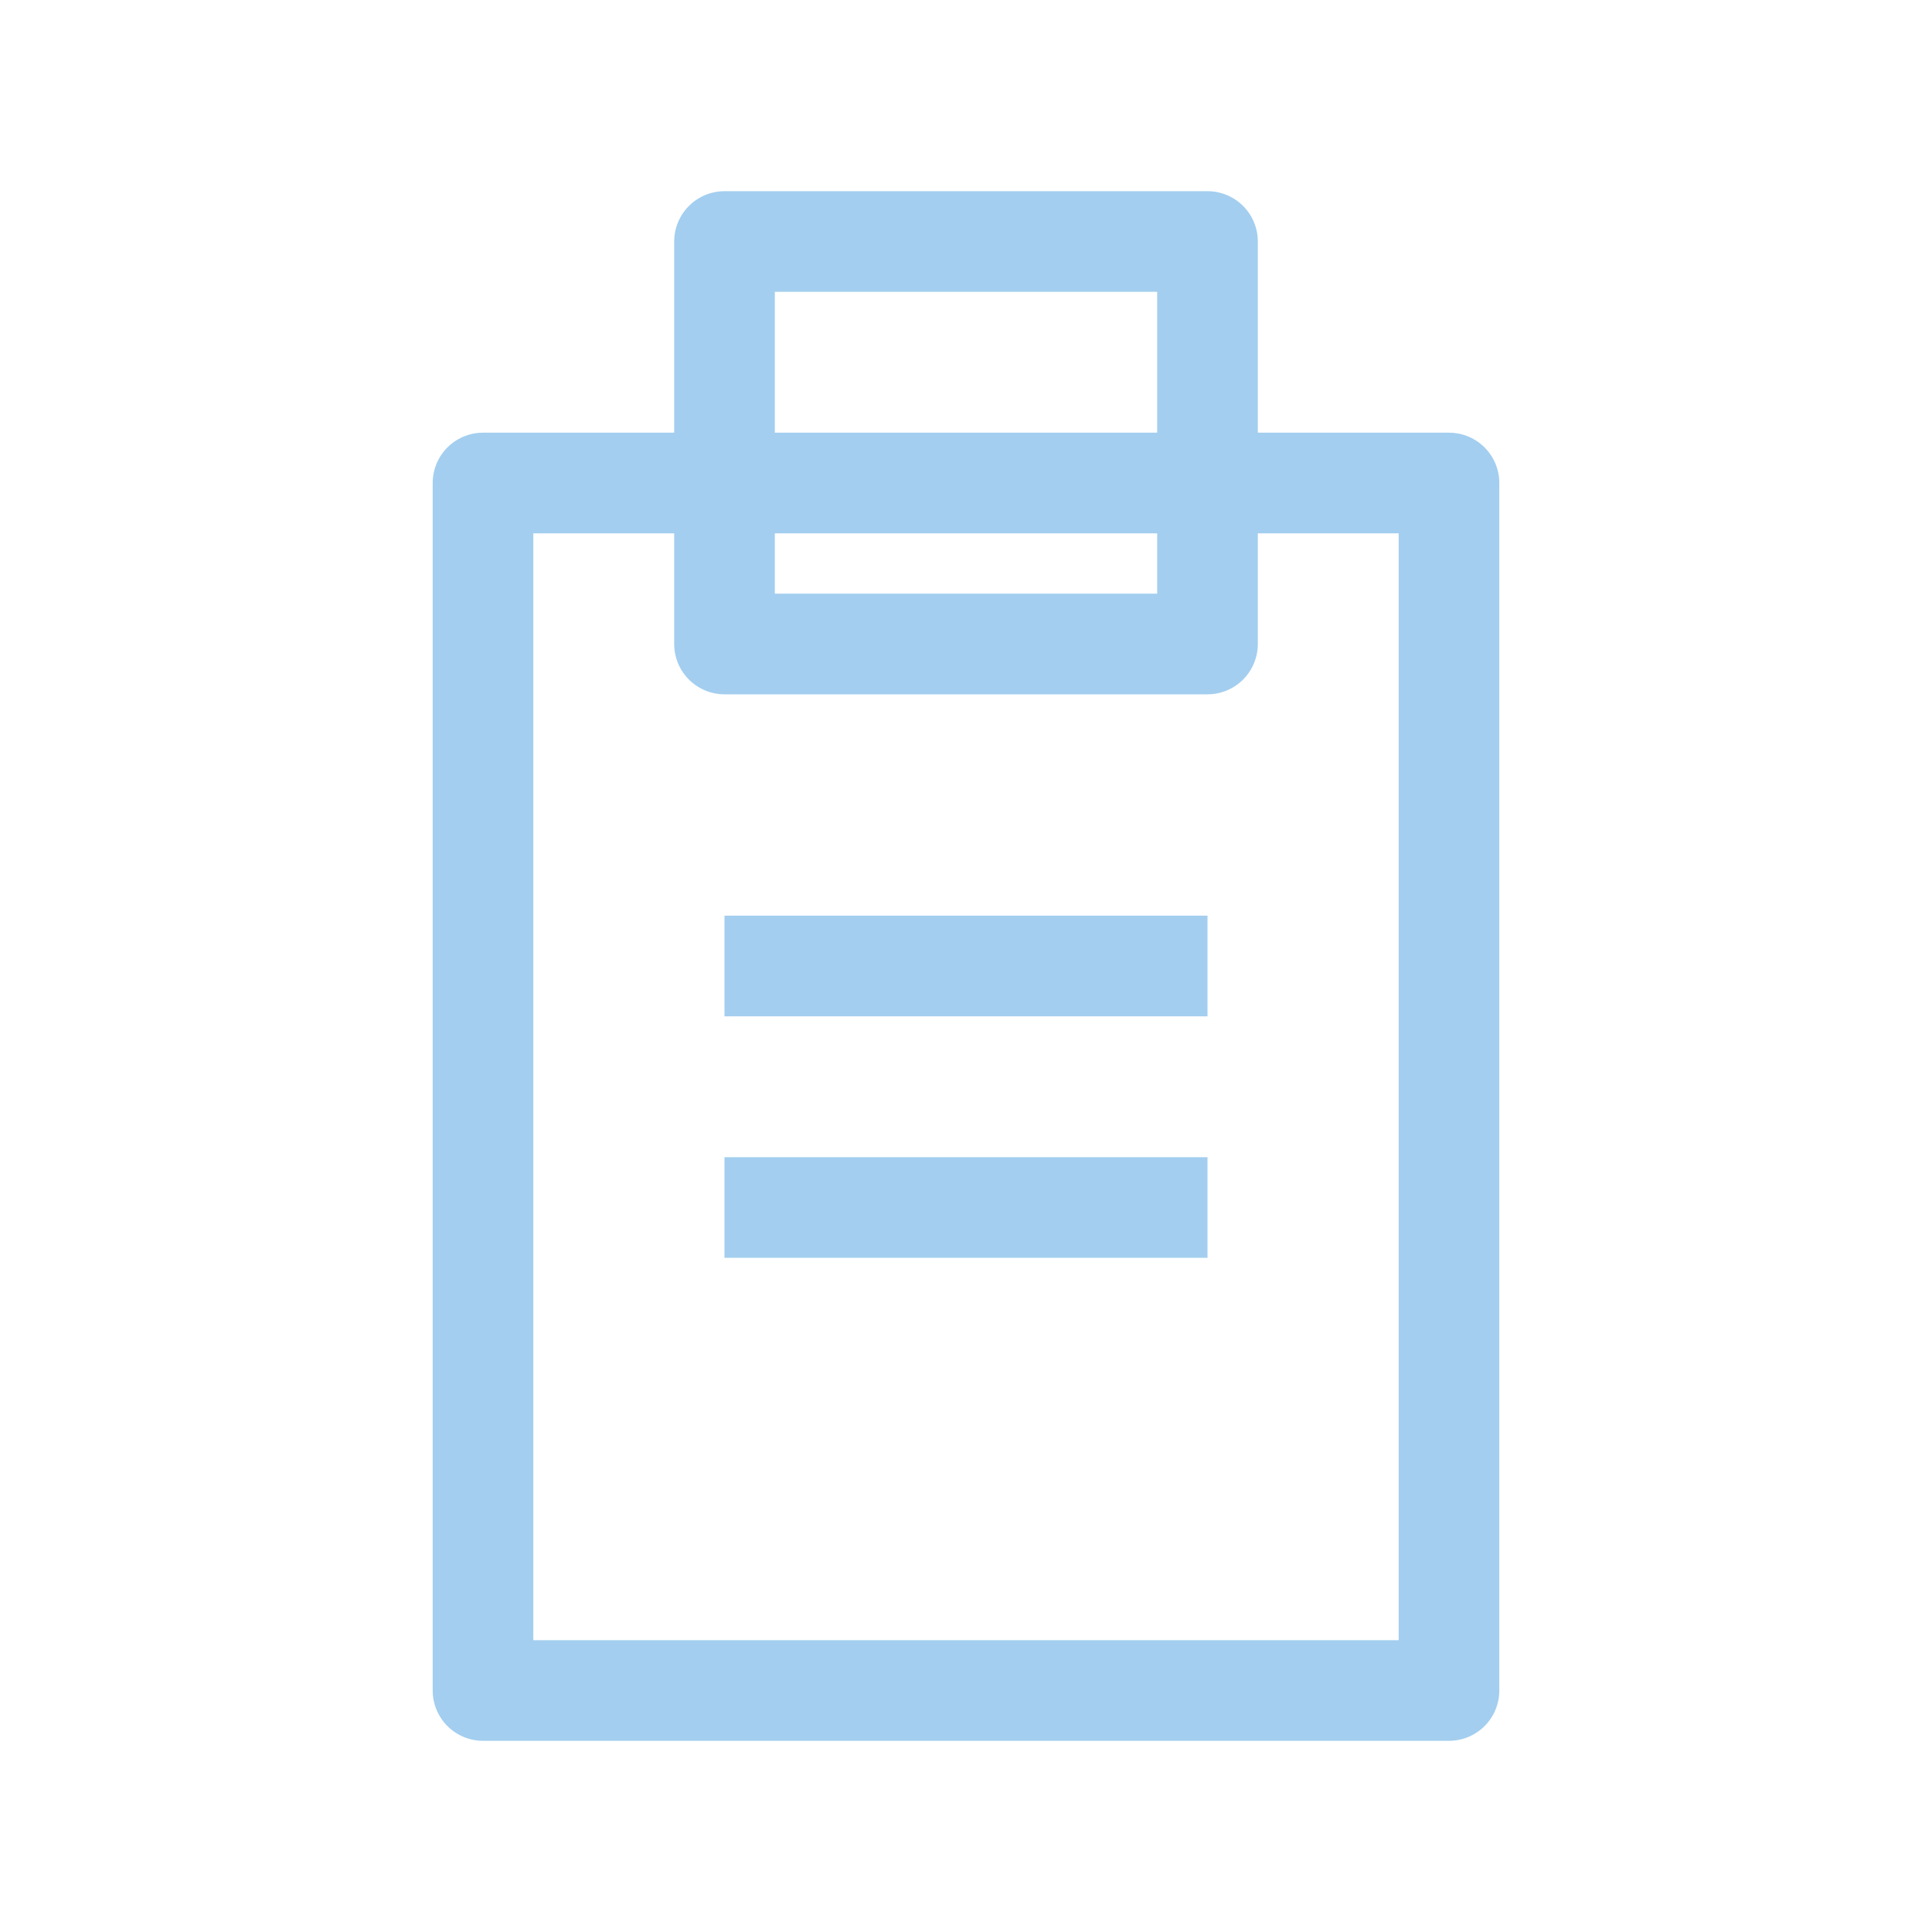
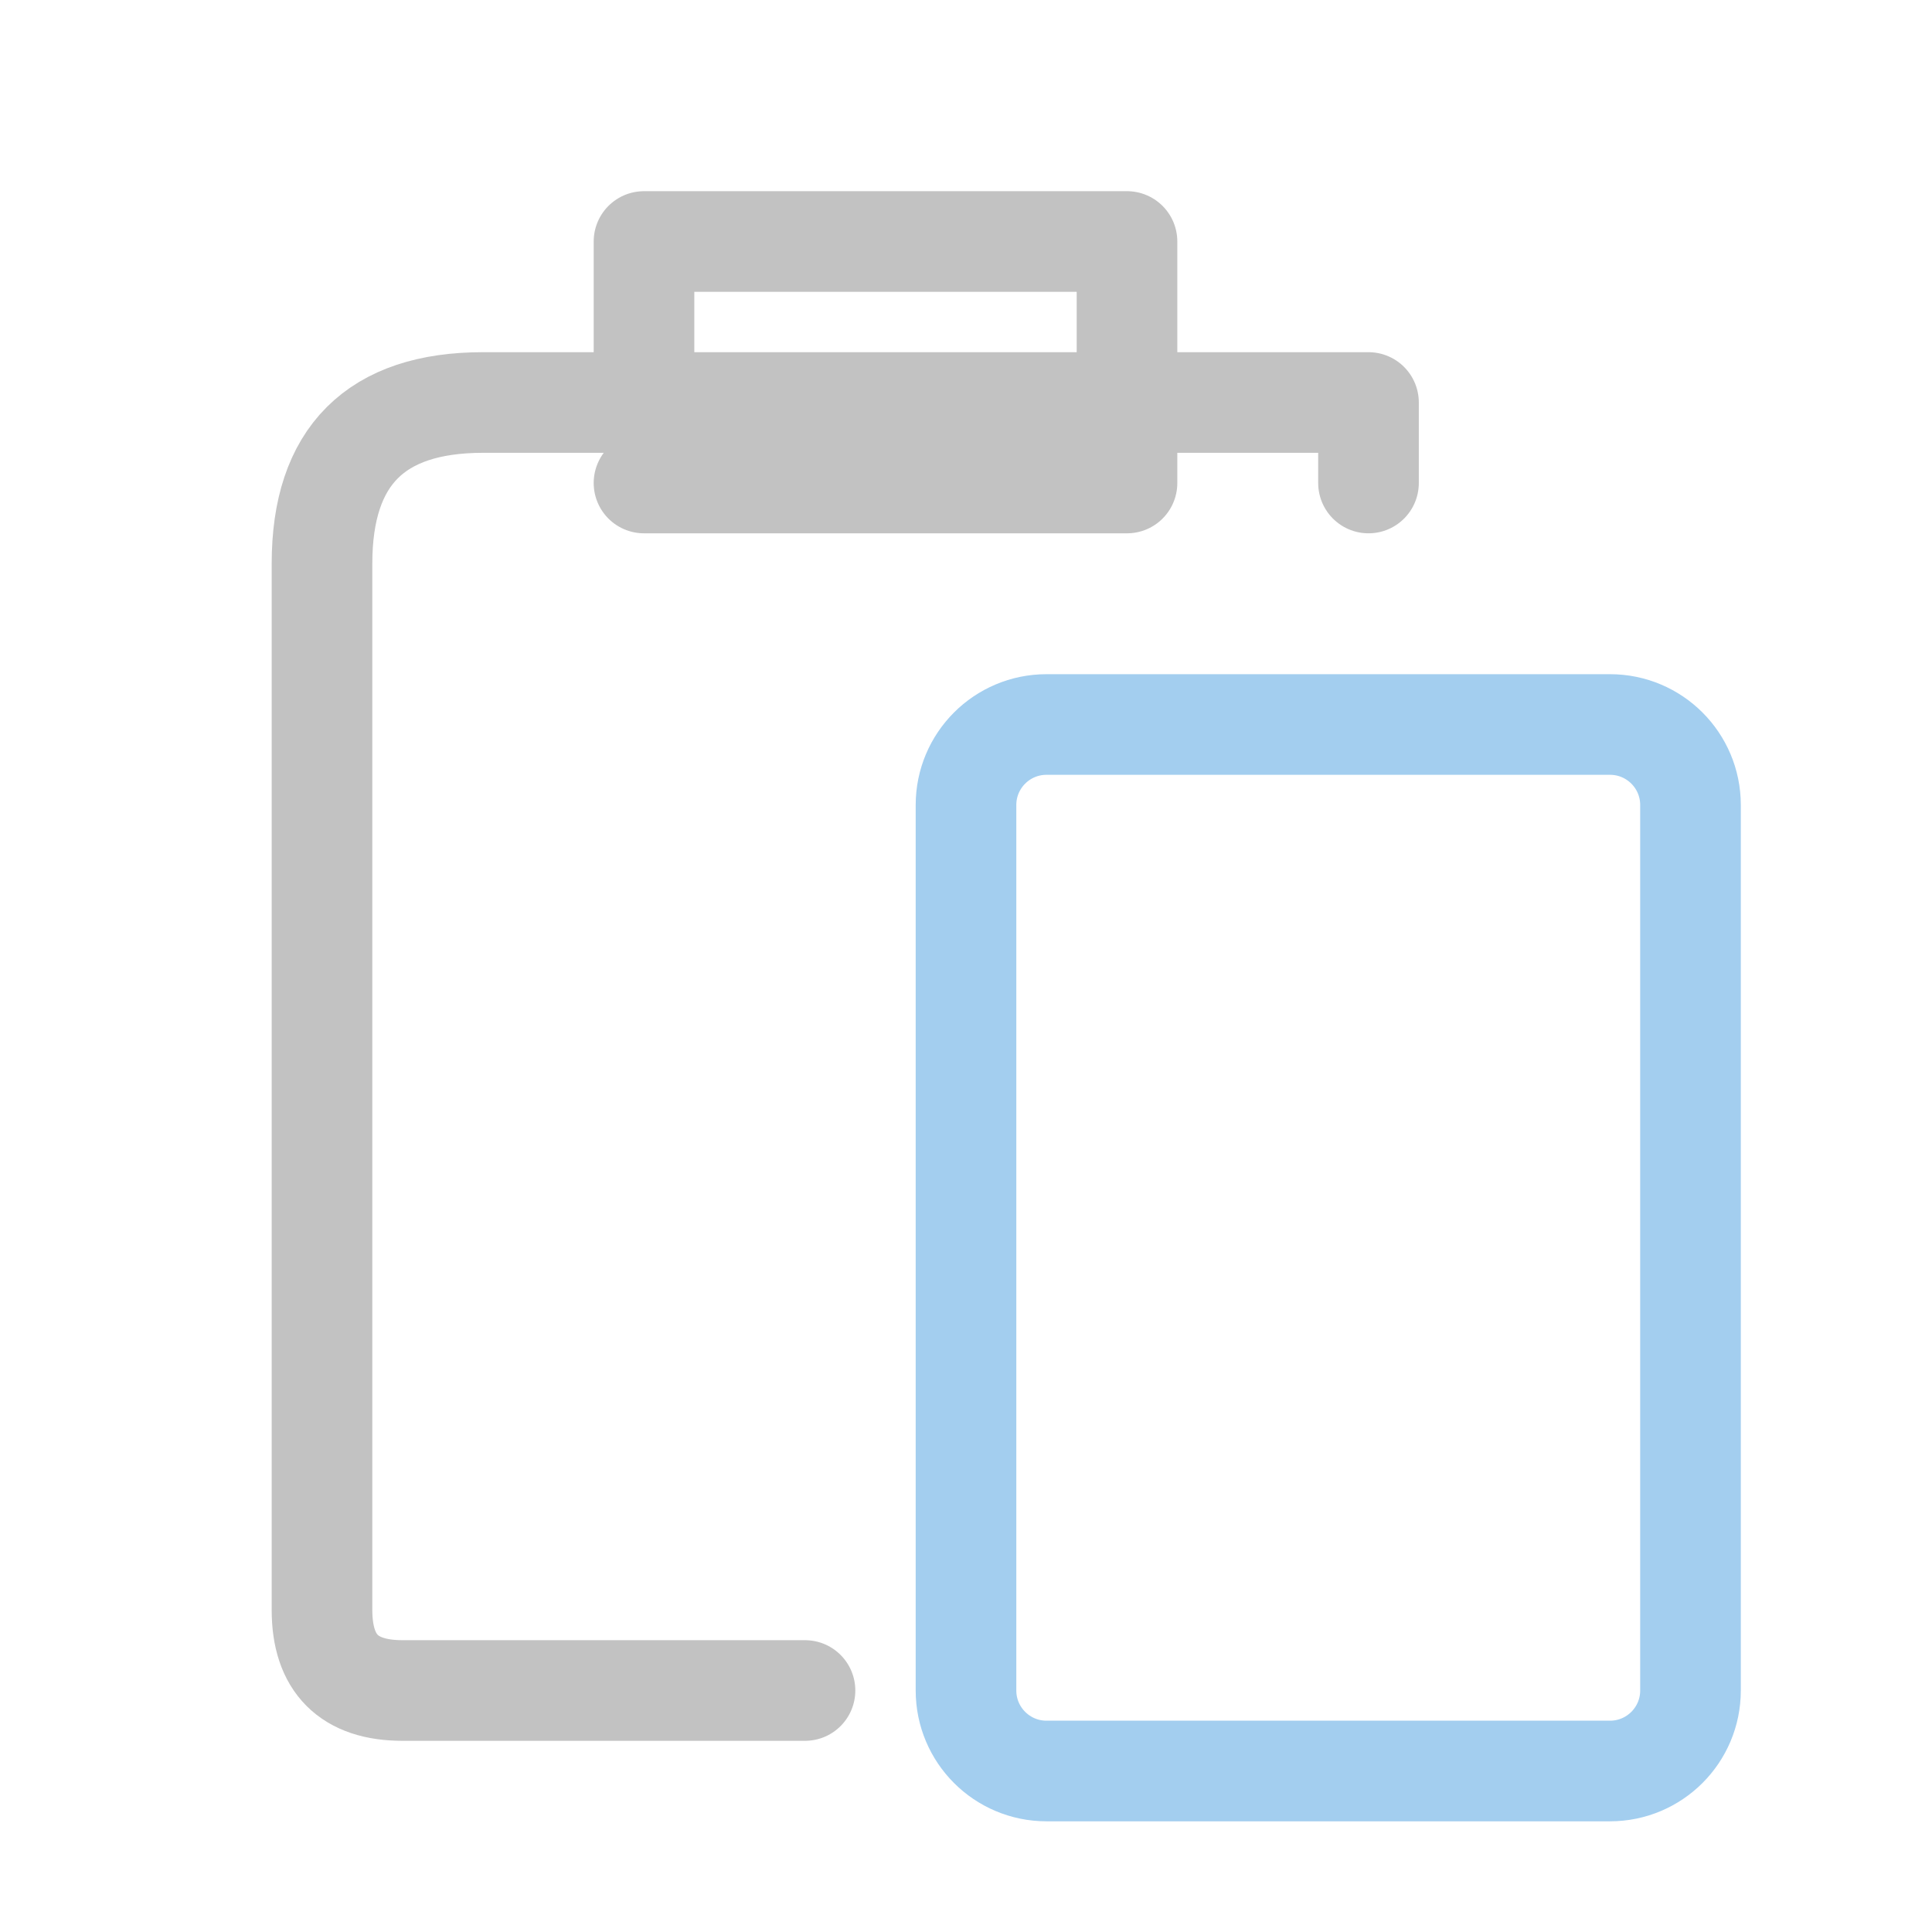
<svg xmlns="http://www.w3.org/2000/svg" width="24" height="24" viewBox="0 0 24 24">
-   <g fill="none" stroke="#a3ceef" stroke-width="1.25" stroke-linejoin="round">
-     <path d="M6 6h12v15H6z" />
-     <path d="M9 3h6v5H9z" />
-     <path d="M9 12h6m-6 3h6" />
+   <g fill="none" stroke-width="1.25" stroke-linecap="round" stroke-linejoin="round">
+     <path stroke="#c2c2c2" d="M17 6V5H6q-2 0-2 2v13q0 1 1 1h5M8 5V3h6v3H8" />
+     <rect stroke="#a3ceef" x="12" y="9" width="9" height="13" rx="1" />
  </g>
</svg>
